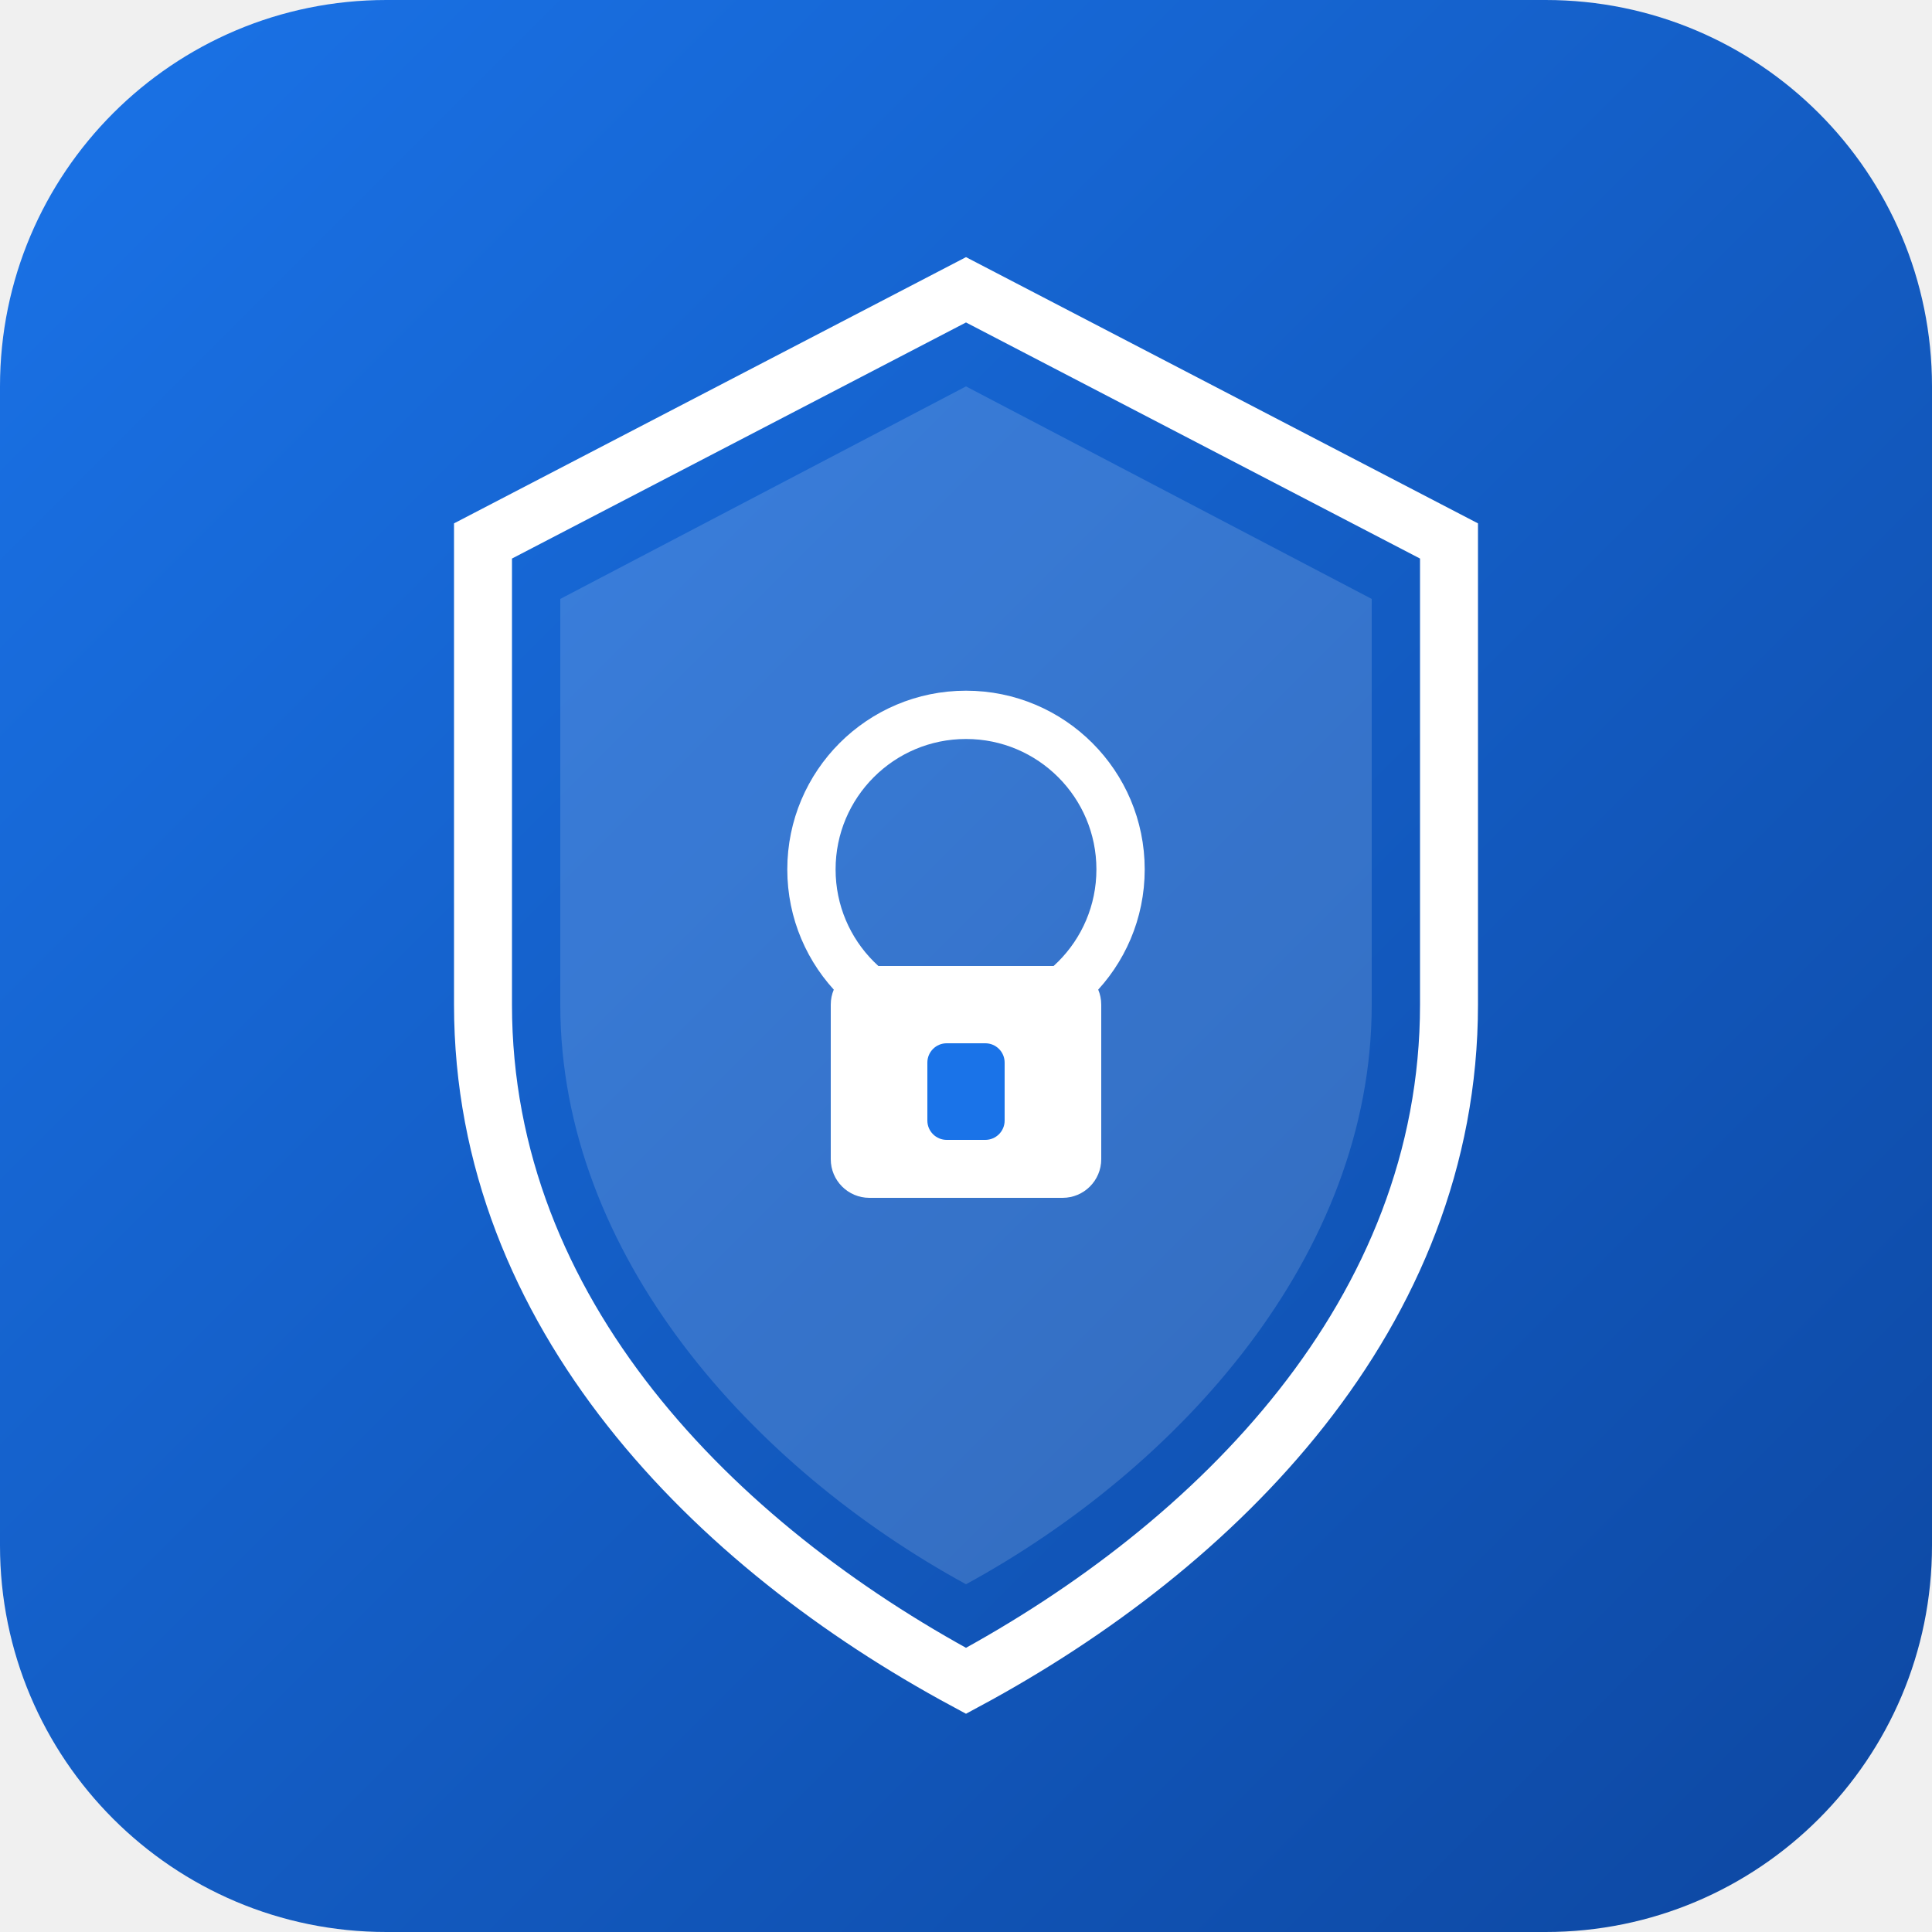
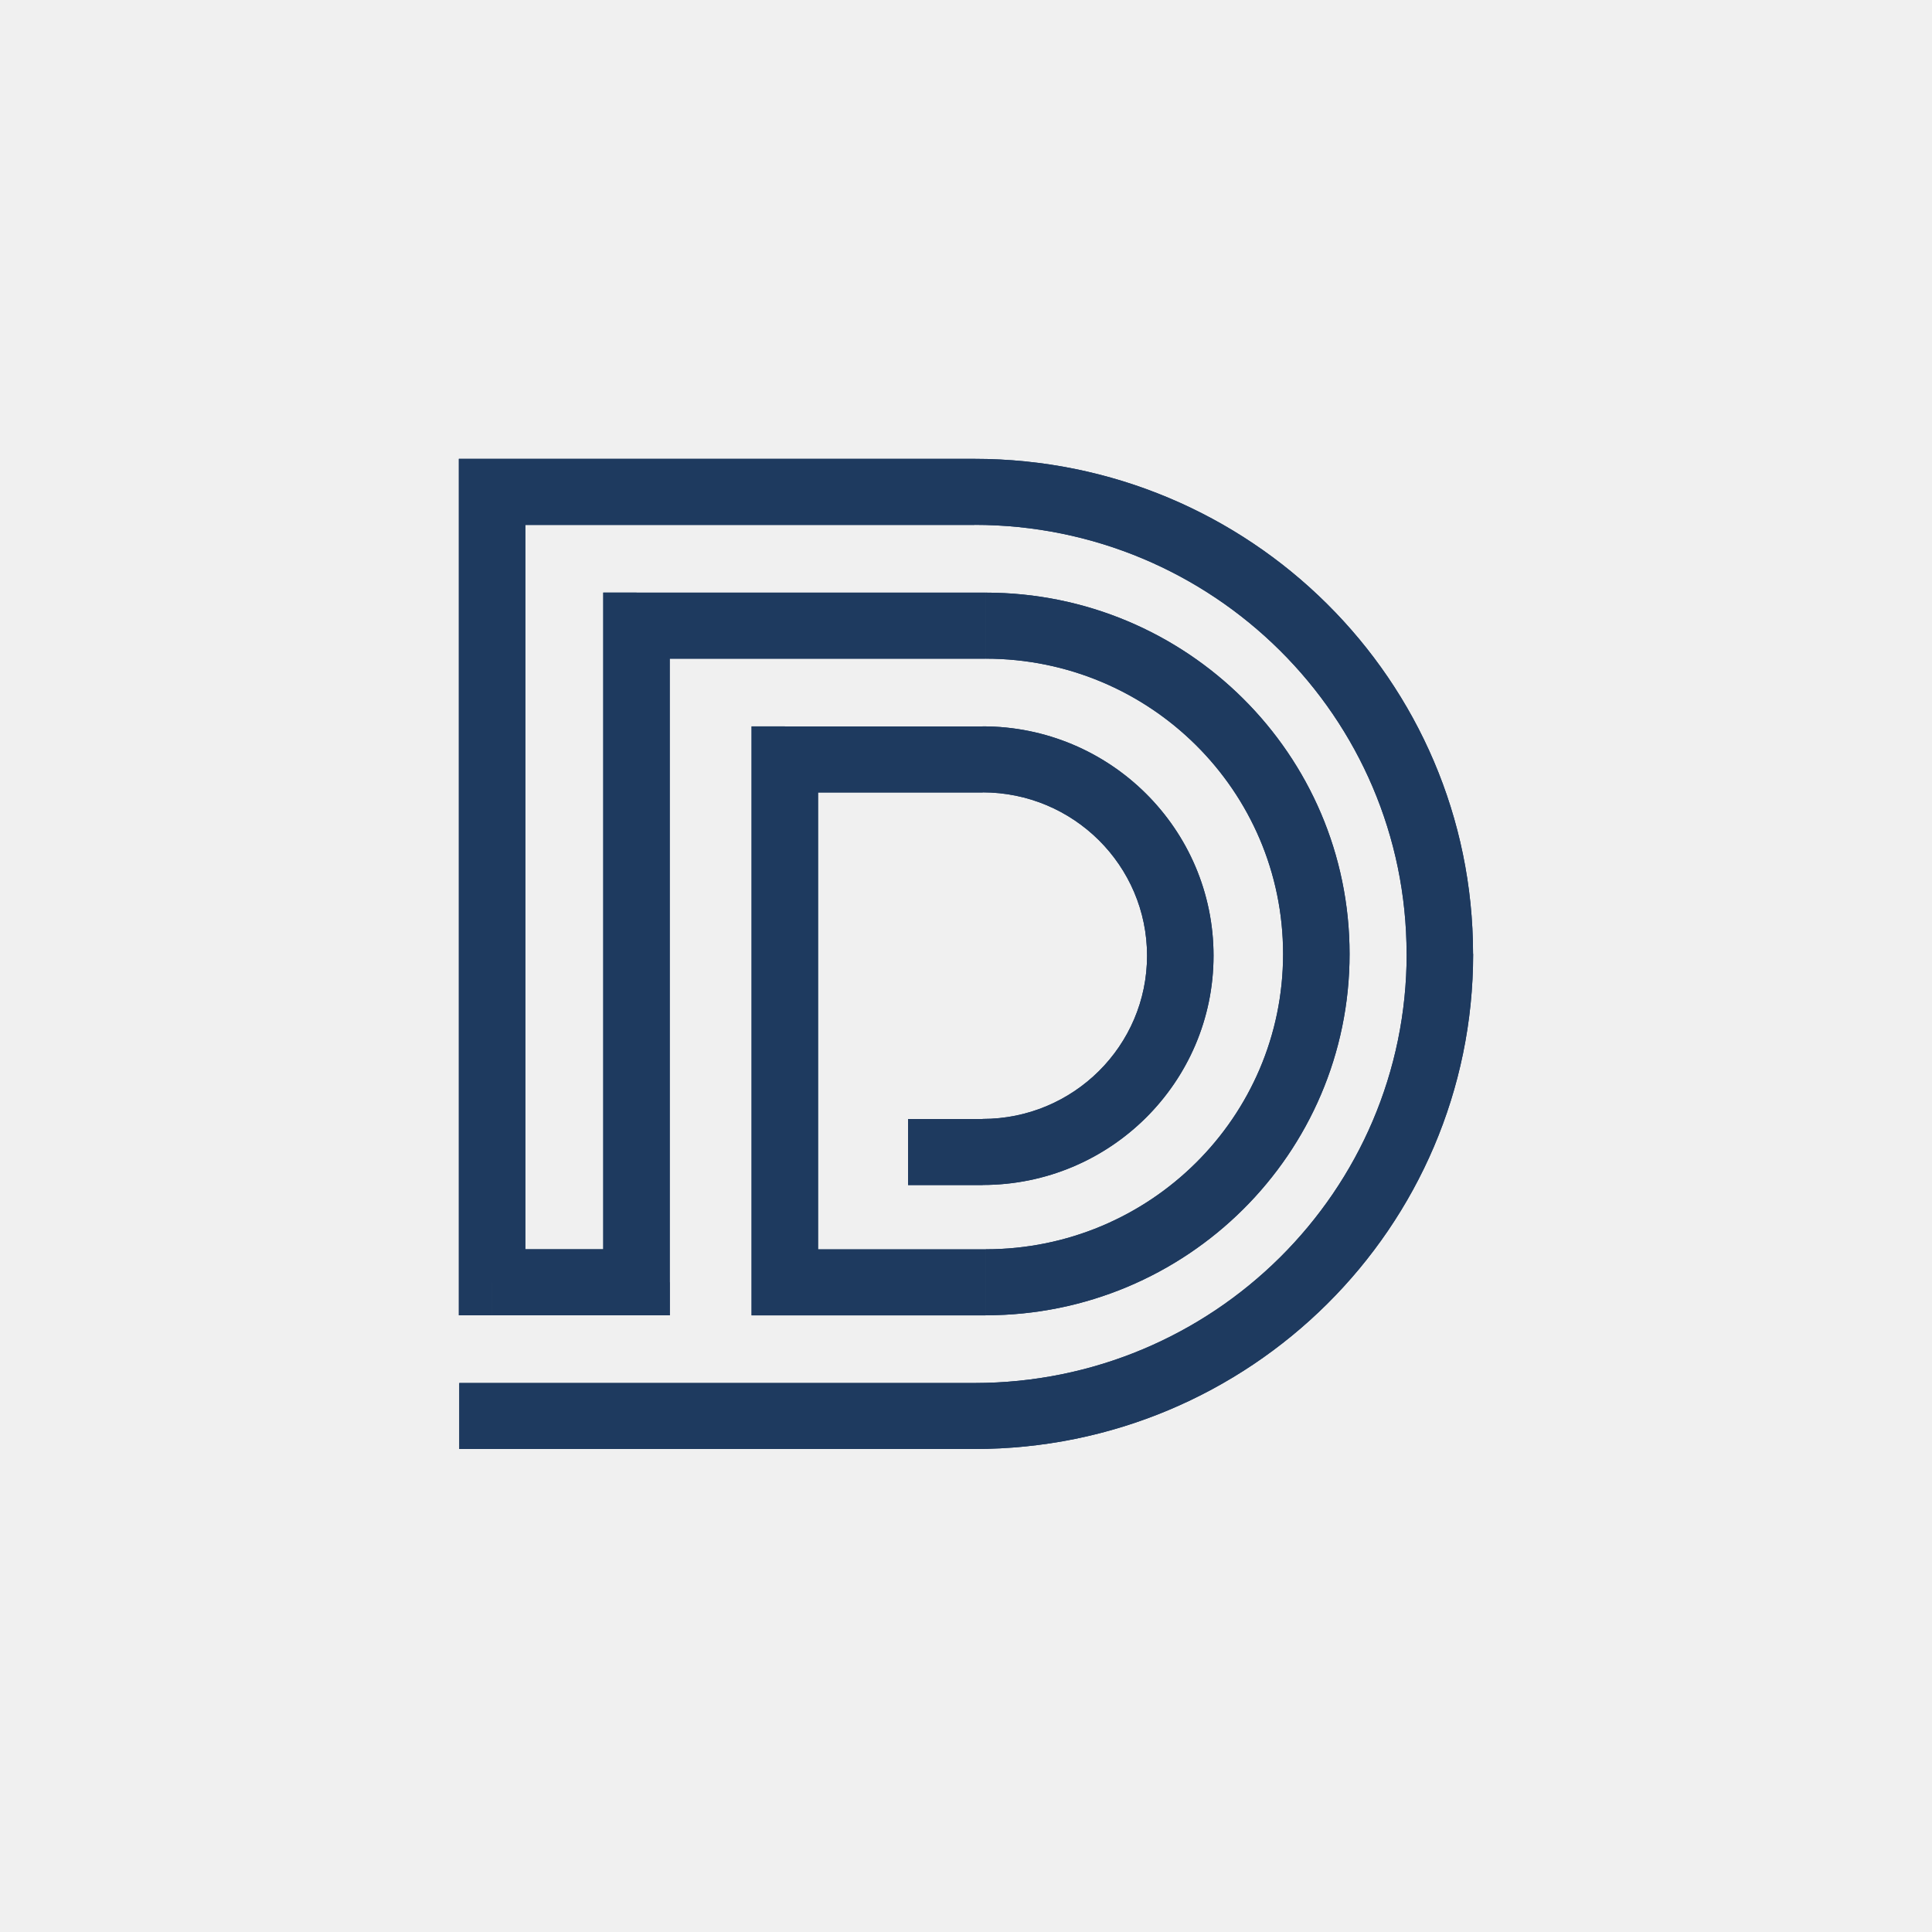
- <svg xmlns="http://www.w3.org/2000/svg" viewBox="0 0 100 100" width="100" height="100">
-   <defs>
-     <linearGradient id="dkGrad" x1="0%" y1="0%" x2="100%" y2="100%">
-       <stop offset="0%" style="stop-color:#1a73e8;stop-opacity:1" />
-       <stop offset="100%" style="stop-color:#0d47a1;stop-opacity:1" />
-     </linearGradient>
-   </defs>
-   <rect width="100" height="100" rx="20" ry="20" fill="url(#dkGrad)" />
-   <path d="M50 15 L75 28 L75 52 C75 68 63 80 50 87 C37 80 25 68 25 52 L25 28 Z" fill="none" stroke="#ffffff" stroke-width="3" />
-   <path d="M50 20 L71 31 L71 52 C71 65 61 76 50 82 C39 76 29 65 29 52 L29 31 Z" fill="rgba(255,255,255,0.15)" />
-   <circle cx="50" cy="45" r="8" fill="none" stroke="#ffffff" stroke-width="2.5" />
-   <rect x="43" y="50" width="14" height="12" rx="2" ry="2" fill="#ffffff" />
-   <rect x="48" y="54" width="4" height="5" rx="1" ry="1" fill="#1a73e8" />
+ <svg xmlns="http://www.w3.org/2000/svg" width="80" height="80" viewBox="0 0 80 80" fill="none">
+   <path d="M40.352 57.267C50.236 57.267 58.247 49.312 58.247 39.498H61C61 50.821 51.755 60 40.352 60V57.267ZM50.25 39.572C50.25 44.814 45.967 49.067 40.687 49.067V46.333C44.447 46.333 47.497 43.305 47.497 39.572H50.25ZM40.687 30.077C45.967 30.077 50.25 34.33 50.25 39.572H47.497C47.497 35.839 44.447 32.81 40.687 32.81V30.077ZM58.244 39.502C58.244 29.691 50.232 21.733 40.348 21.733V19C51.752 19 60.996 28.179 60.996 39.502H58.244ZM40.815 24.54C49.137 24.54 55.883 31.239 55.883 39.502H53.13C53.13 32.747 47.617 27.274 40.815 27.274V24.54ZM55.883 39.502C55.883 47.765 49.137 54.463 40.815 54.463V51.73C47.617 51.73 53.13 46.256 53.13 39.502H55.883ZM40.691 49.07H37.602V46.337H40.691V49.07ZM32.499 30.081H40.691V32.814H32.499V30.081ZM31.121 53.098V31.446H33.874V53.098H31.121ZM40.811 54.467H32.496V51.733H40.811V54.467ZM26.358 24.54H40.811V27.274H26.358V24.54ZM24.979 53.098V25.905H27.732V53.095H24.979V53.098ZM20.375 51.73H26.358V54.463H20.378V51.73H20.375ZM21.753 20.368V53.098H19V20.368H21.753ZM40.352 21.737H20.378V19H40.355V21.733L40.352 21.737ZM19.018 57.267H40.352V60H19.018V57.267ZM32.499 31.446H31.121V30.077H32.499V31.446ZM32.499 53.098V54.467H31.121V53.098H32.499ZM26.358 25.905H24.979V24.537H26.358V25.905ZM26.358 53.095H27.736V54.463H26.358V53.095ZM20.375 53.095V54.463H19V53.095H20.378H20.375ZM20.378 20.368H19V19H20.378V20.368Z" fill="#1E3A5F" />
+   <path d="M40.352 57.267C50.236 57.267 58.247 49.312 58.247 39.498H61C61 50.821 51.755 60 40.352 60V57.267ZM50.25 39.572C50.25 44.814 45.967 49.067 40.687 49.067V46.333C44.447 46.333 47.497 43.305 47.497 39.572H50.25ZM40.687 30.077C45.967 30.077 50.25 34.33 50.25 39.572H47.497C47.497 35.839 44.447 32.81 40.687 32.81V30.077ZM58.244 39.502C58.244 29.691 50.232 21.733 40.348 21.733V19C51.752 19 60.996 28.179 60.996 39.502H58.244ZM40.815 24.54C49.137 24.54 55.883 31.239 55.883 39.502H53.13C53.13 32.747 47.617 27.274 40.815 27.274V24.54ZM55.883 39.502C55.883 47.765 49.137 54.463 40.815 54.463V51.73C47.617 51.73 53.13 46.256 53.13 39.502H55.883ZM40.691 49.07H37.602V46.337H40.691V49.07ZM32.499 30.081H40.691V32.814H32.499V30.081ZM31.121 53.098V31.446H33.874V53.098H31.121ZM40.811 54.467H32.496V51.733H40.811V54.467ZM26.358 24.54H40.811V27.274H26.358V24.54ZM24.979 53.098V25.905H27.732V53.095H24.979V53.098ZM20.375 51.73H26.358V54.463H20.378V51.73H20.375ZM21.753 20.368V53.098H19V20.368H21.753ZM40.352 21.737H20.378V19H40.355V21.733L40.352 21.737ZM19.018 57.267H40.352V60H19.018V57.267ZM32.499 31.446H31.121V30.077H32.499V31.446ZM32.499 53.098V54.467H31.121V53.098H32.499ZM26.358 25.905H24.979V24.537H26.358V25.905ZM26.358 53.095H27.736V54.463H26.358V53.095ZM20.375 53.095V54.463H19V53.095H20.378H20.375ZM20.378 20.368H19V19H20.378V20.368Z" fill="#1E3A5F" />
</svg>
